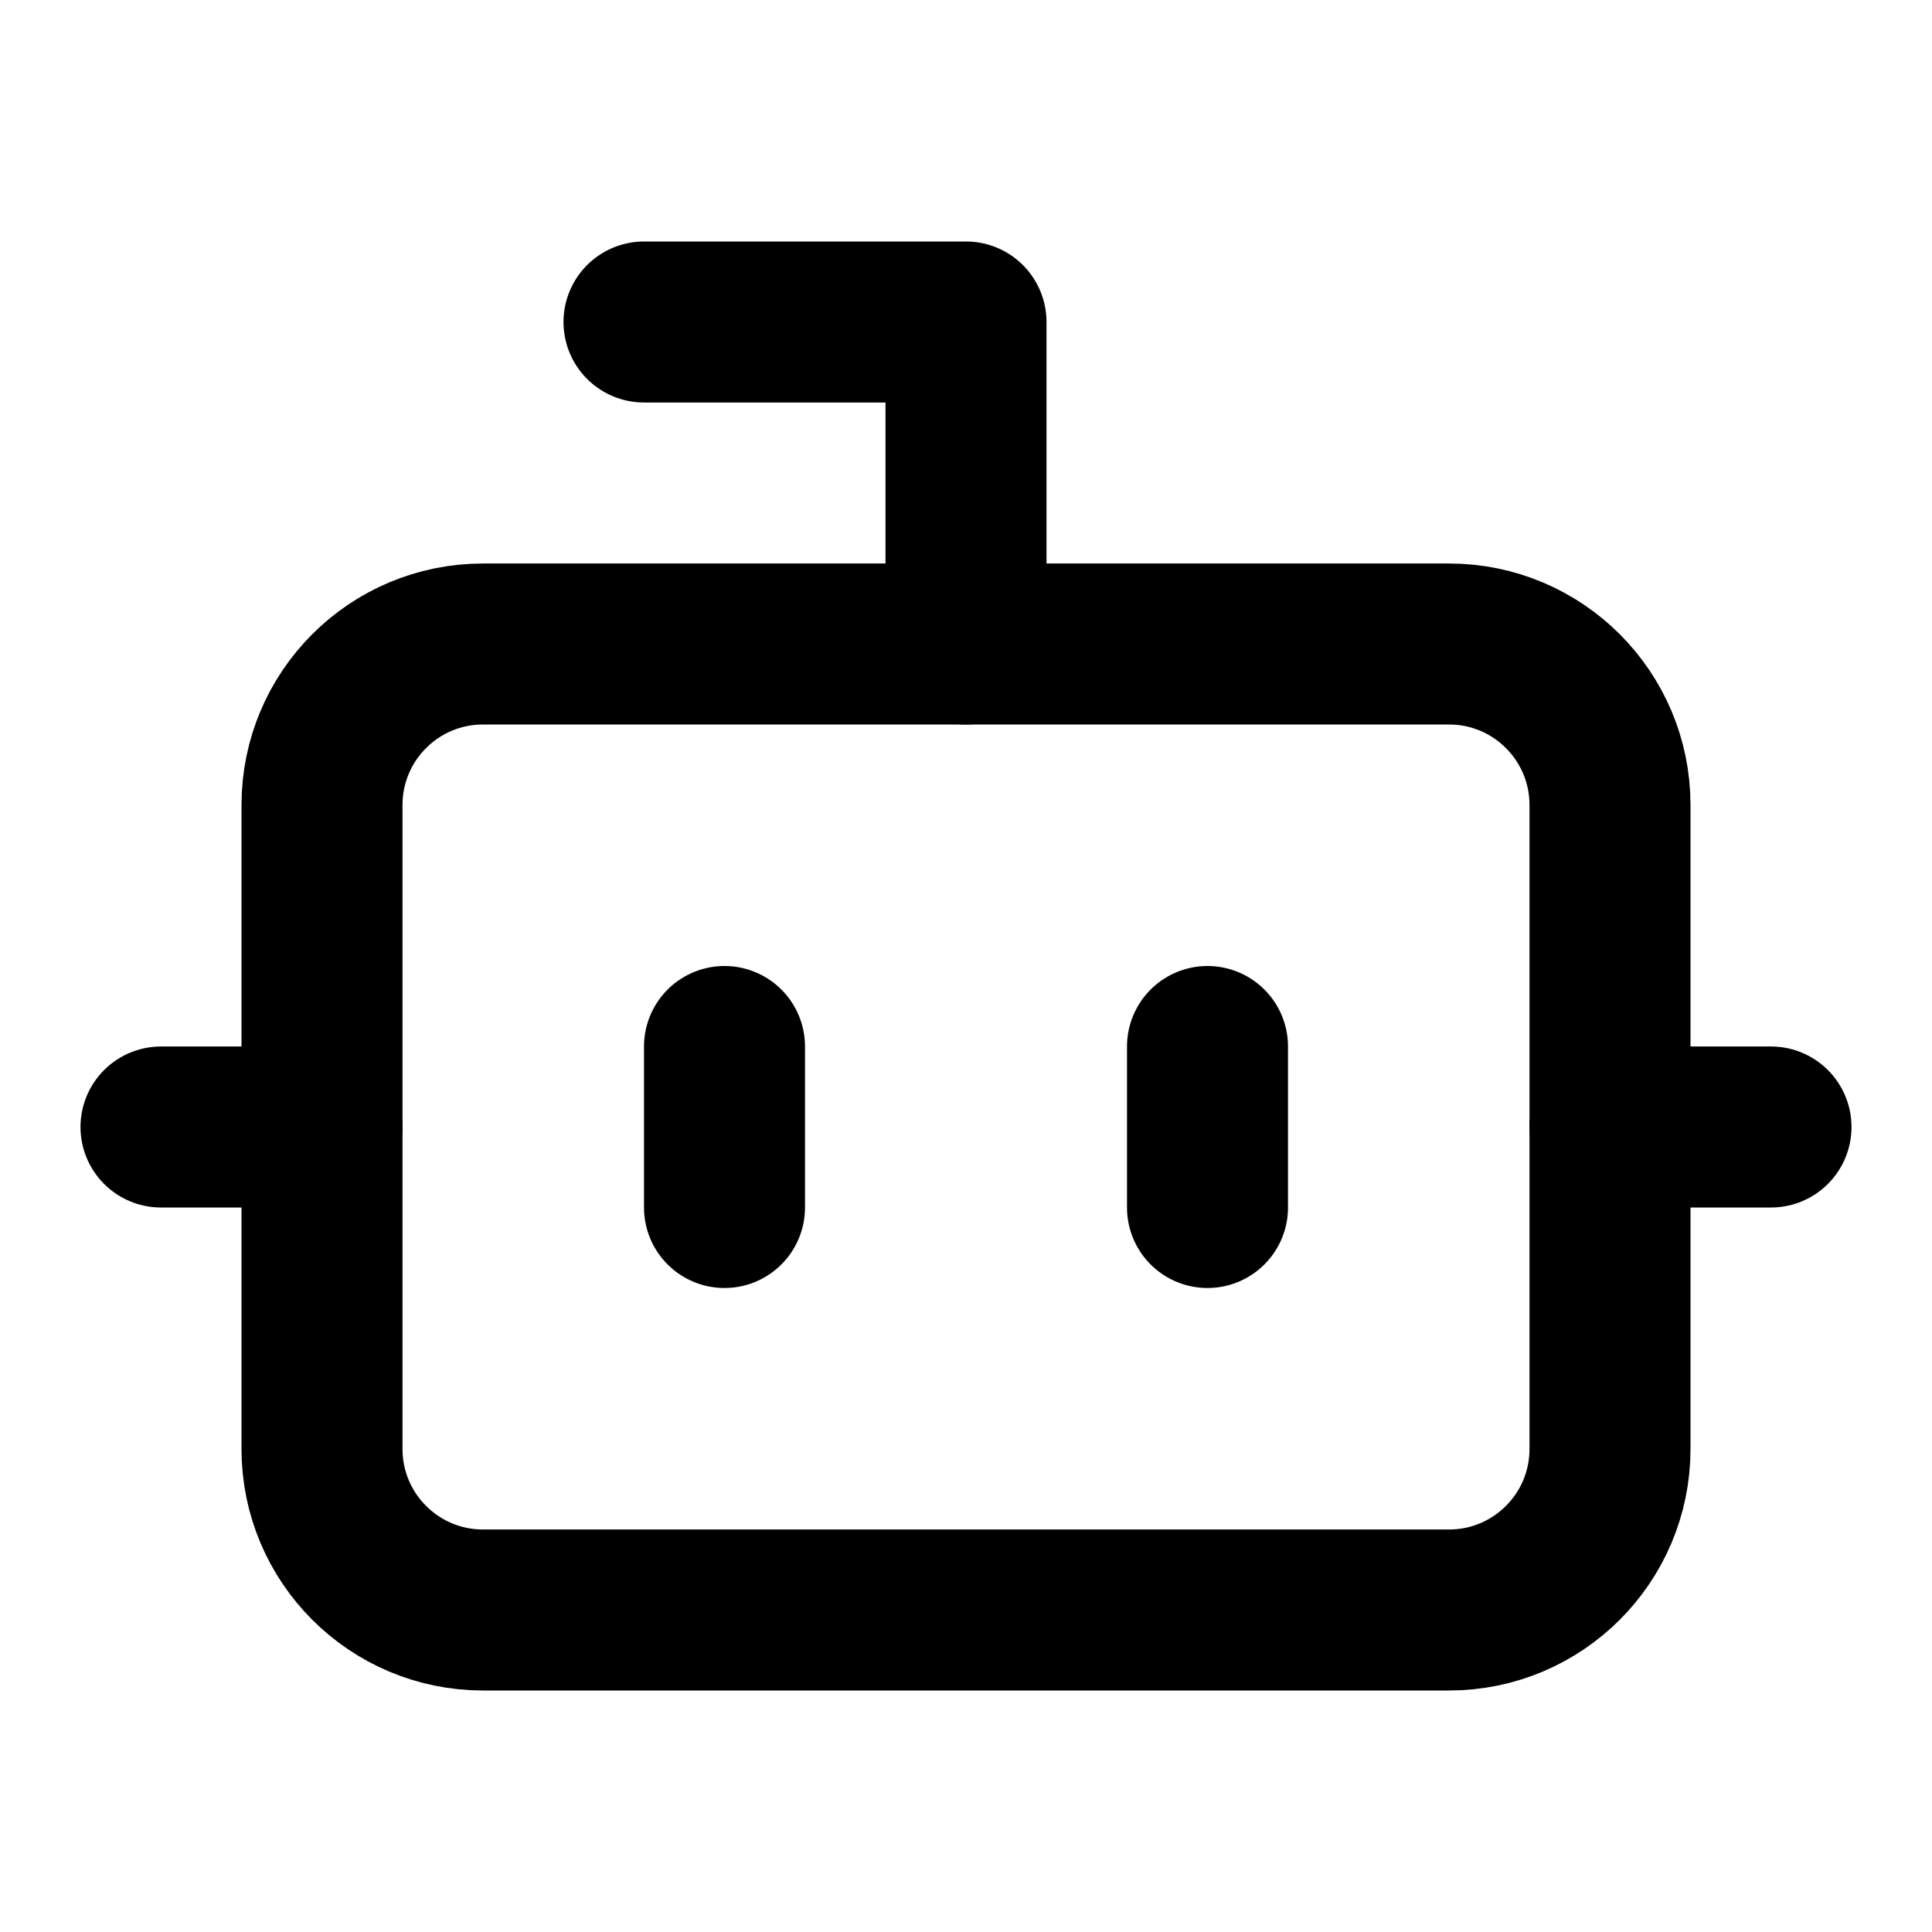
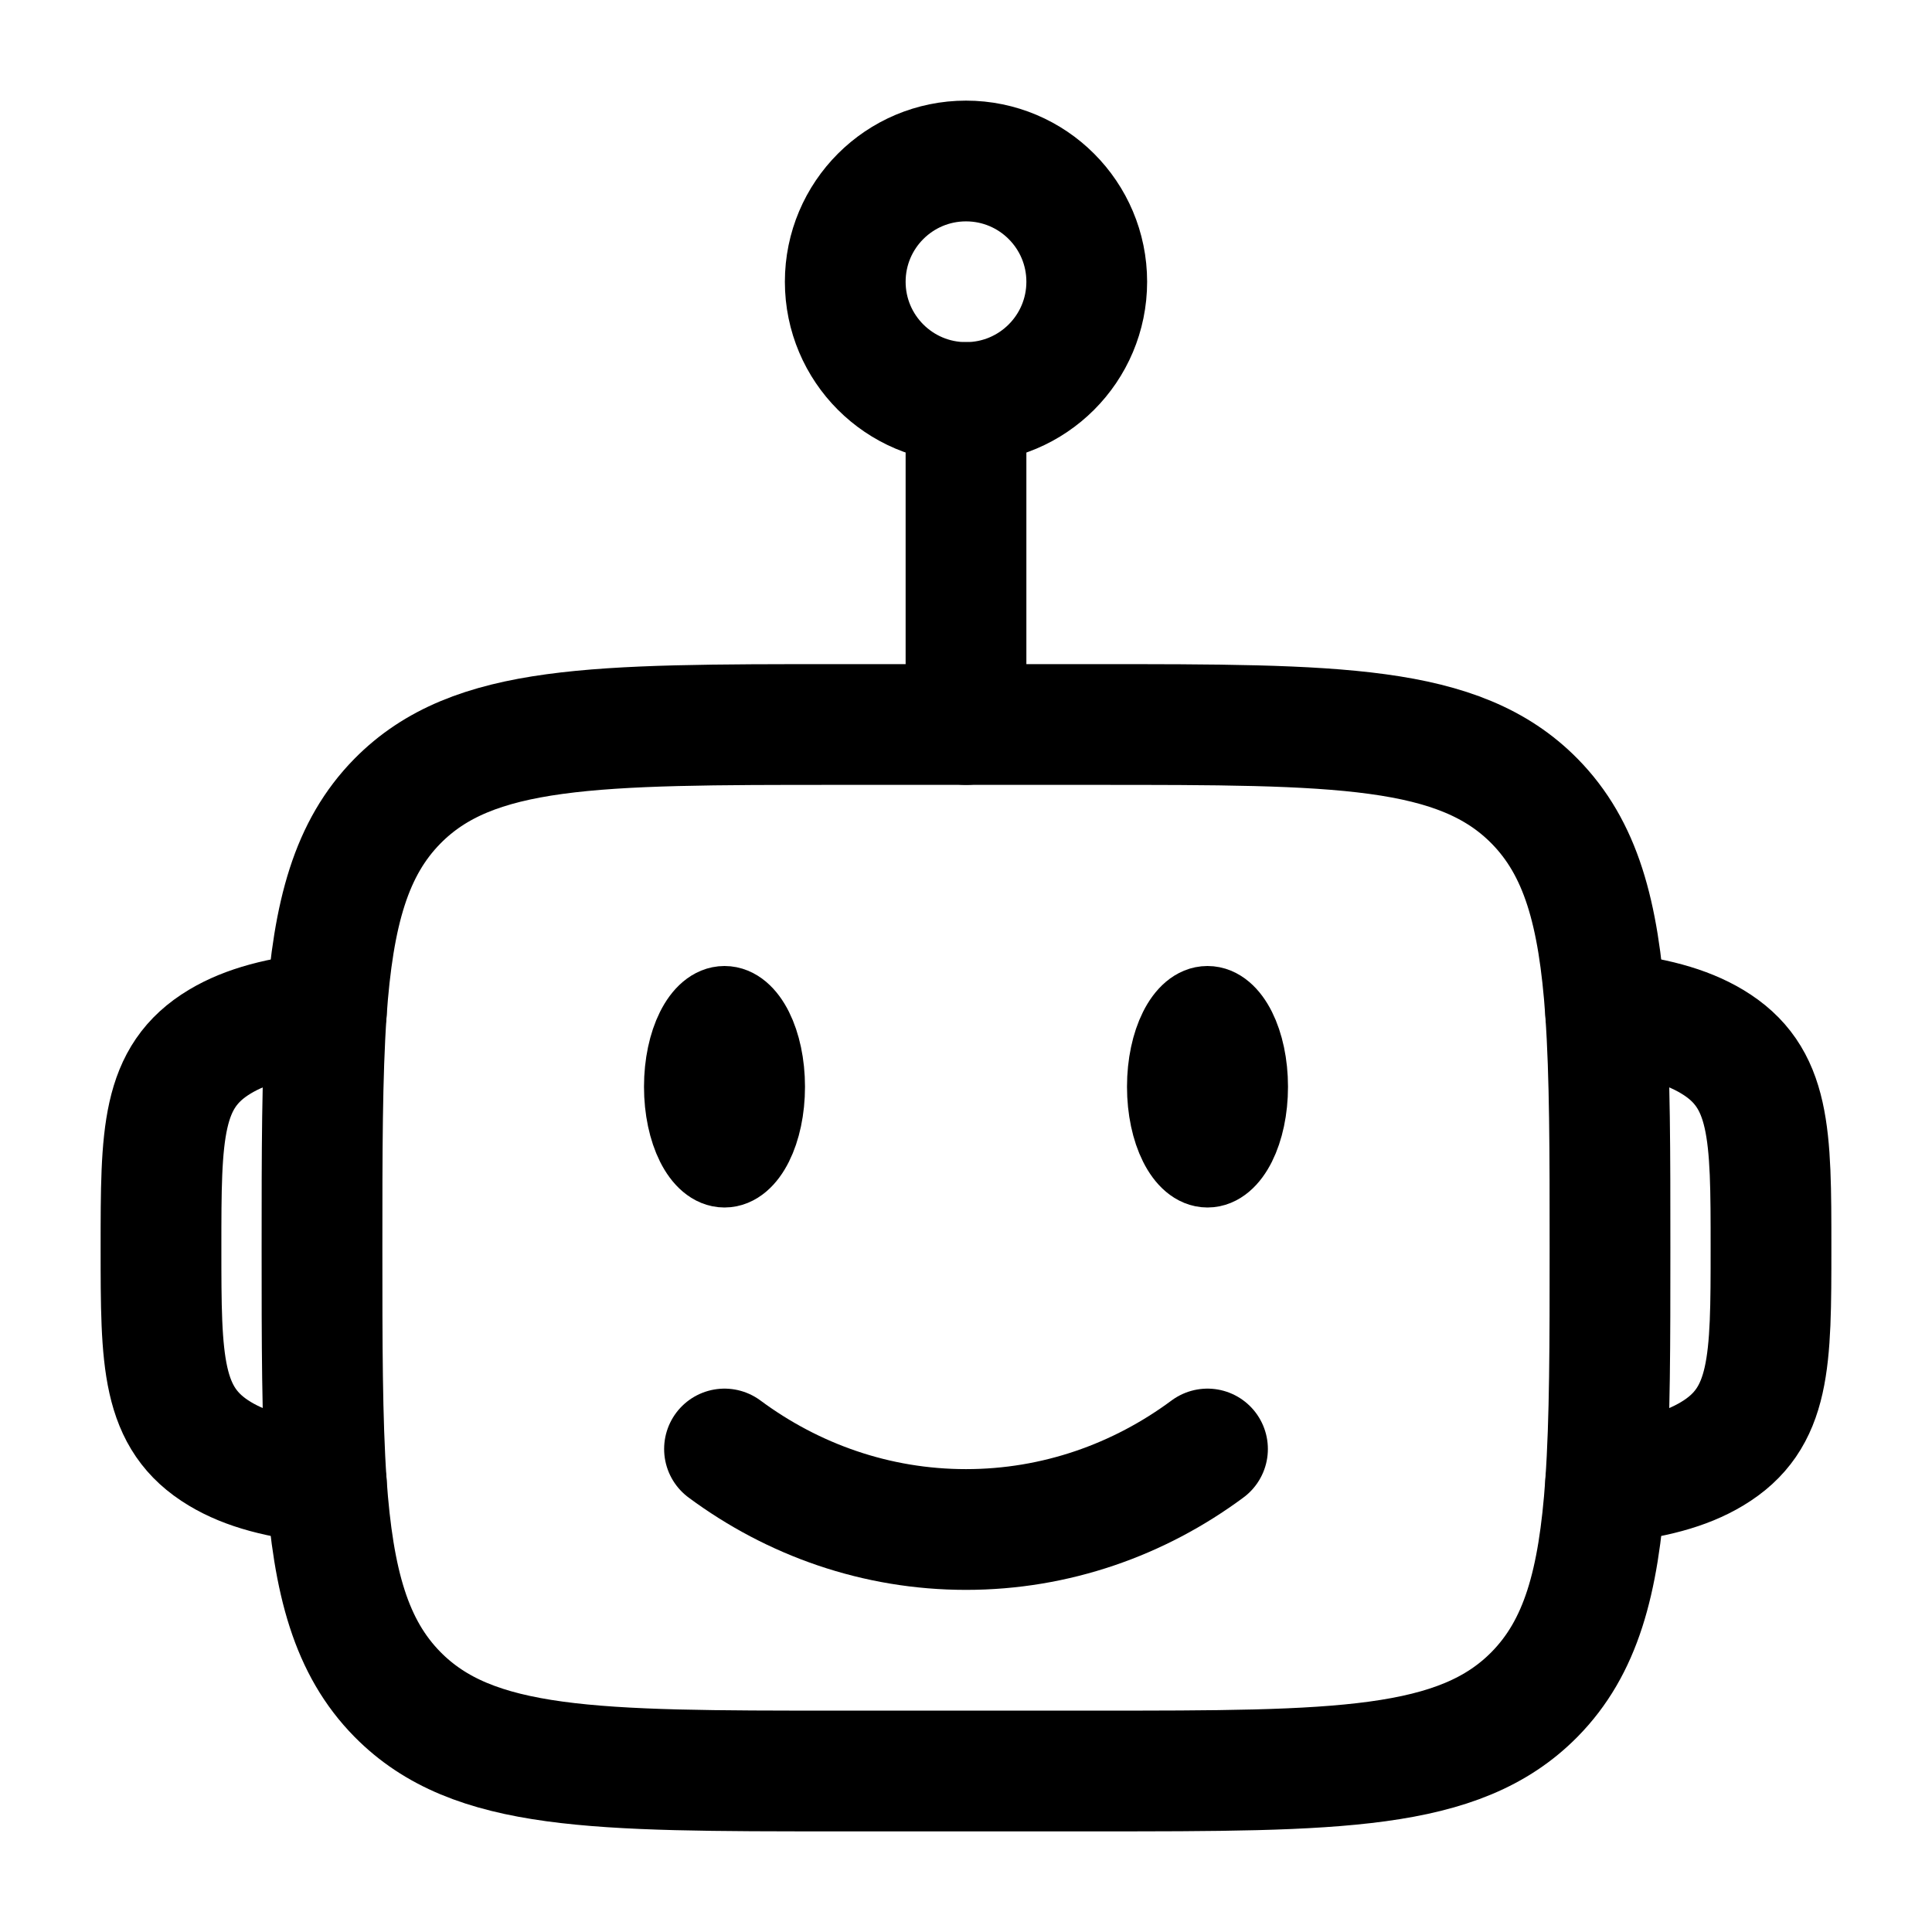
- <svg xmlns="http://www.w3.org/2000/svg" class="lucide lucide-bot" width="24" height="24" viewBox="0 0 24 24" fill="none" stroke="currentColor" stroke-width="2" stroke-linecap="round" stroke-linejoin="round">
-   <path d="M12 8V4H8" />
-   <rect width="16" height="12" x="4" y="8" rx="2" />
-   <path d="M2 14h2" />
-   <path d="M20 14h2" />
-   <path d="M15 13v2" />
-   <path d="M9 13v2" />
+ <svg xmlns="http://www.w3.org/2000/svg" width="24" height="24" viewBox="0 0 24 24" fill="none">
+   <path d="M19.946 12.573C20.521 12.633 20.939 12.742 21.268 12.939C22 13.378 22 14.085 22 15.5C22 16.914 22 17.621 21.268 18.06C20.939 18.258 20.521 18.366 19.946 18.426" stroke-width="1.5" stroke-linecap="round" stroke="currentColor" />
+   <path d="M4.054 18.426C3.48 18.366 3.061 18.258 2.732 18.06C2 17.621 2 16.914 2 15.5C2 14.085 2 13.378 2.732 12.939C3.061 12.742 3.48 12.633 4.054 12.573" stroke-width="1.5" stroke-linecap="round" stroke="currentColor" />
+   <path d="M10.4 22H13.6C16.617 22 18.125 22 19.063 21.048C19.637 20.465 19.859 19.664 19.945 18.427C20 17.644 20 16.687 20 15.5C20 14.313 20 13.356 19.945 12.573C19.859 11.336 19.637 10.535 19.063 9.952C18.125 9 16.617 9 13.6 9H10.4C7.383 9 5.875 9 4.937 9.952C4.363 10.535 4.141 11.336 4.054 12.573C4 13.356 4 14.313 4 15.5C4 16.687 4 17.644 4.054 18.427C4.141 19.664 4.363 20.465 4.937 21.048C5.875 22 7.383 22 10.4 22Z" stroke-width="1.5" stroke-linecap="round" stroke="currentColor" />
+   <circle cx="12" cy="3.5" r="1.5" stroke-width="1.5" stroke-linecap="round" stroke="currentColor" />
+   <path d="M12 5V9" stroke-width="1.5" stroke-linecap="round" stroke="currentColor" />
+   <path d="M9 18C9.85 18.63 10.885 19 12 19C13.115 19 14.15 18.63 15 18" stroke-width="1.5" stroke-linecap="round" stroke="currentColor" />
+   <path d="M15.5 13.5C15.5 14.052 15.276 14.5 15 14.5C14.724 14.5 14.5 14.052 14.5 13.5C14.5 12.948 14.724 12.5 15 12.5C15.276 12.5 15.5 12.948 15.5 13.5Z" stroke-linecap="round" stroke="currentColor" />
+   <ellipse cx="9" cy="13.5" rx="0.5" ry="1" stroke-linecap="round" stroke="currentColor" />
</svg>
